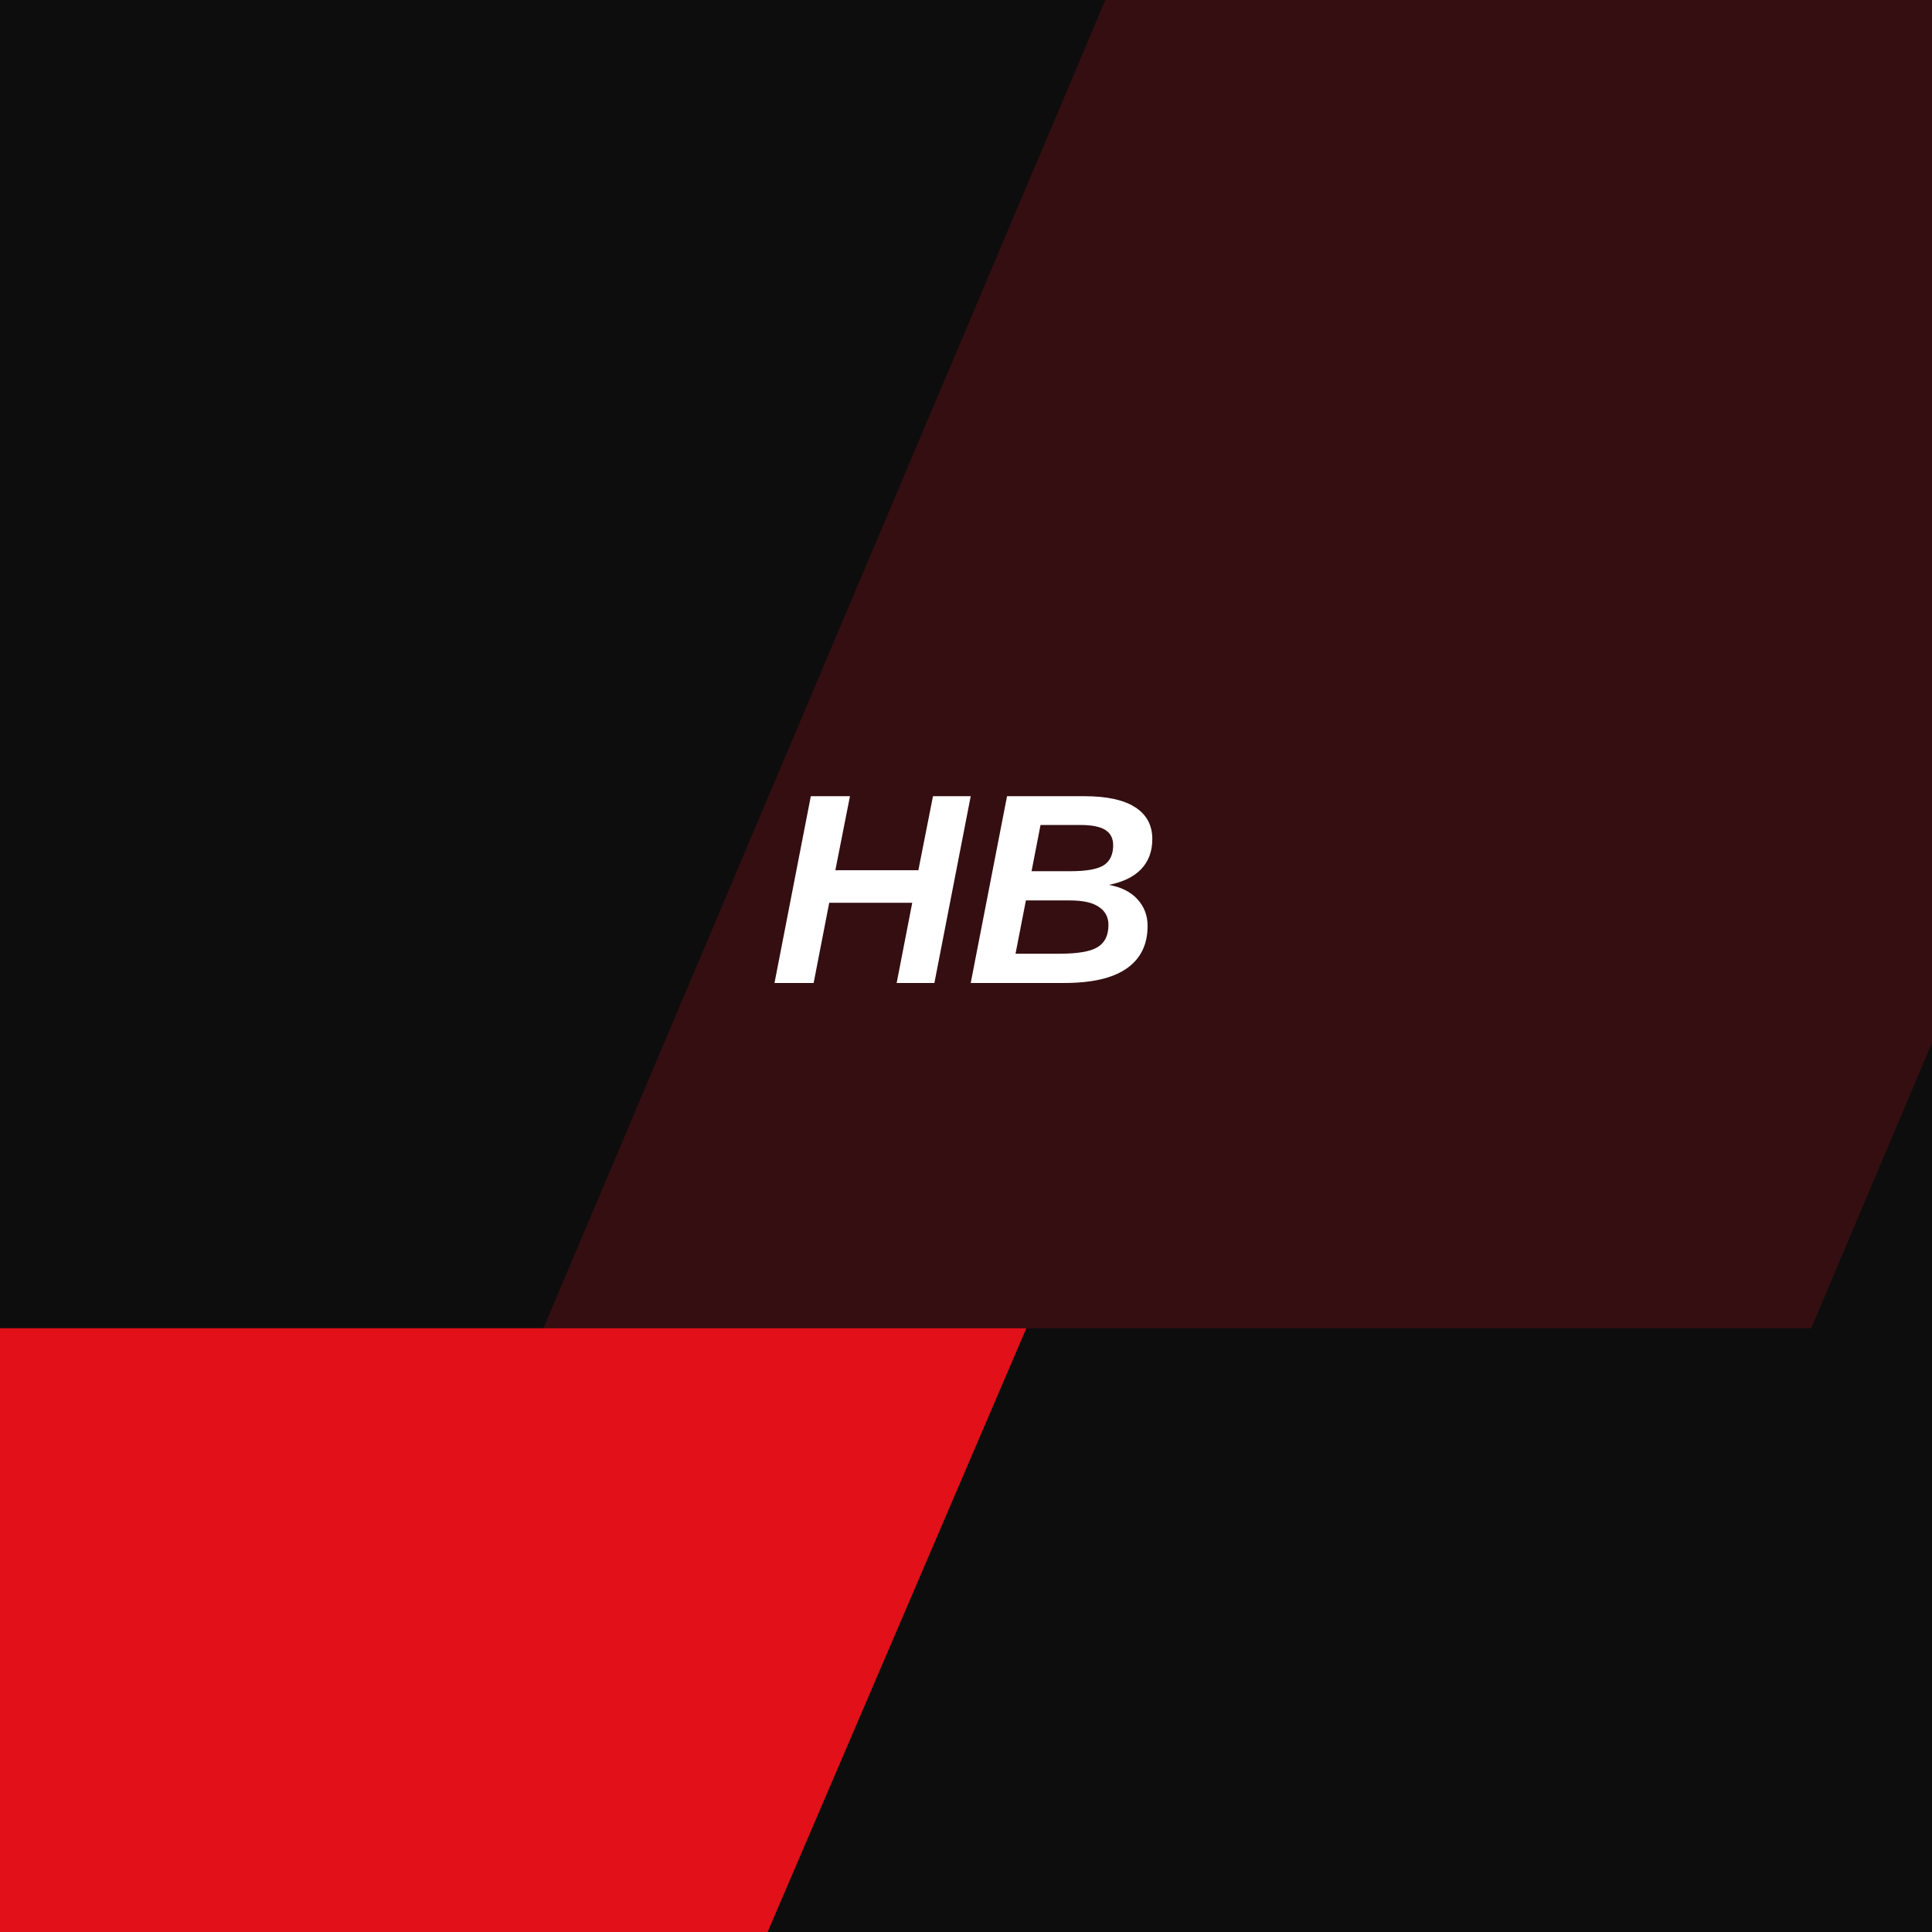
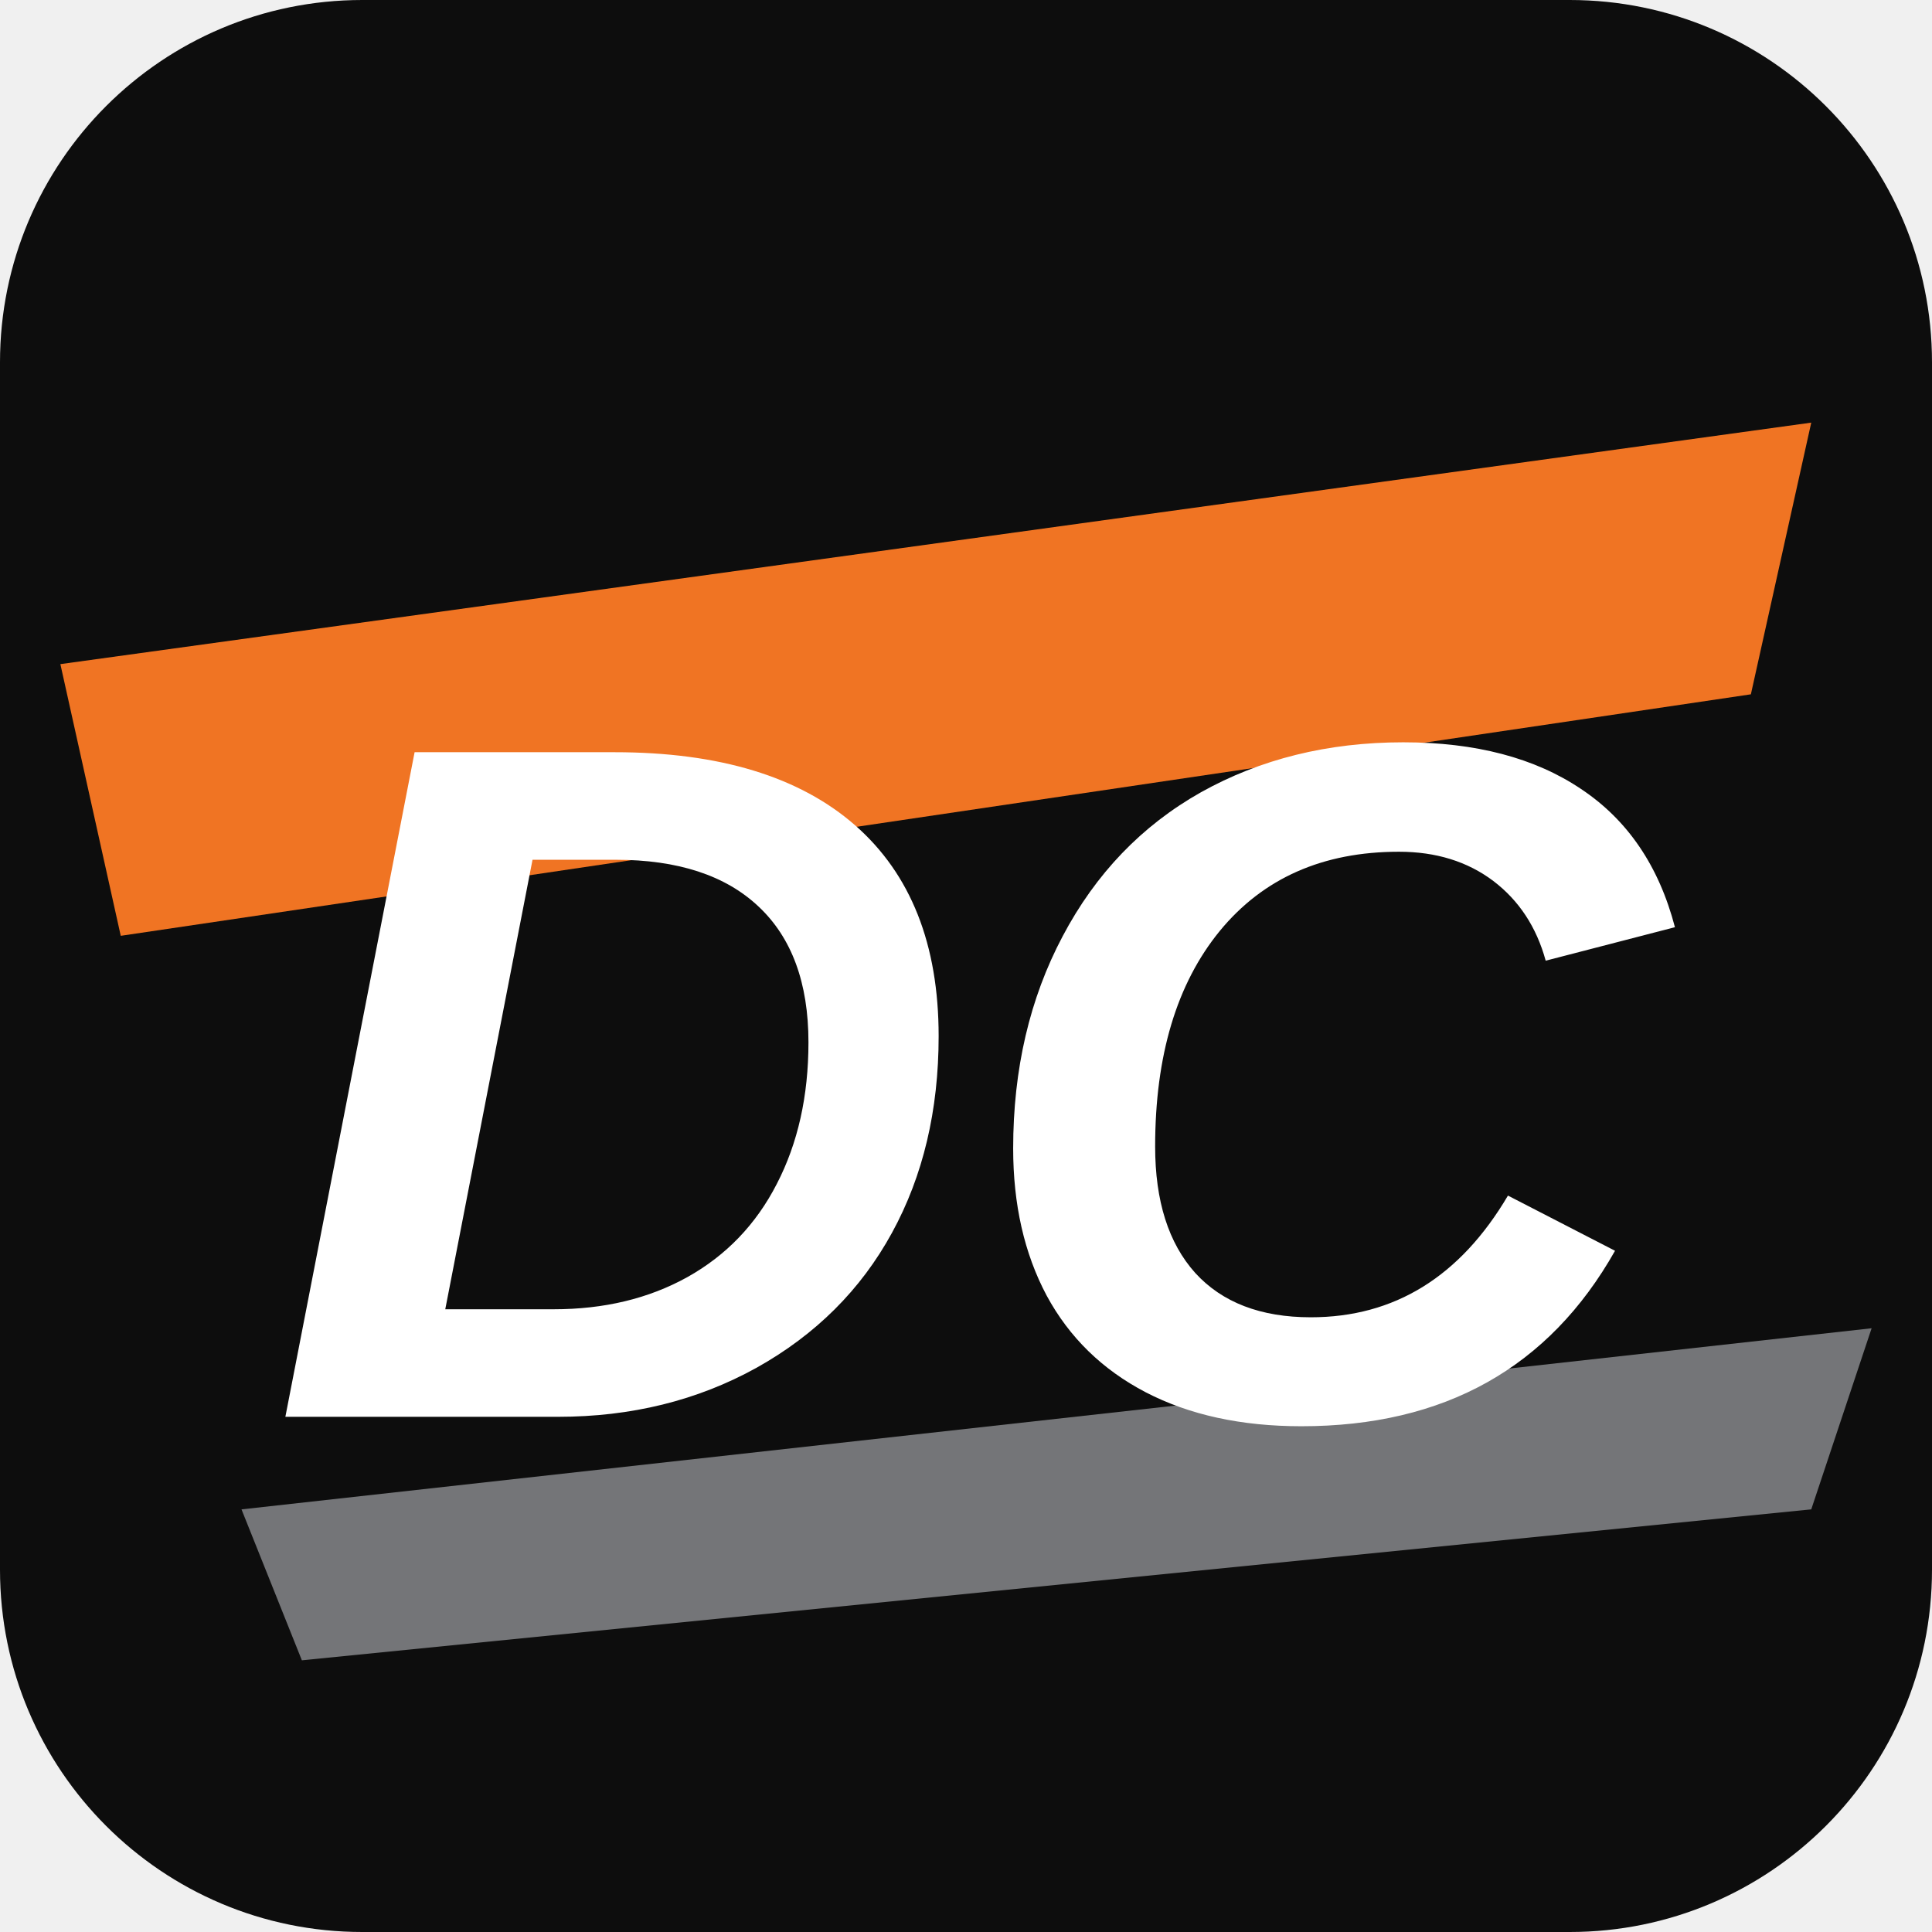
<svg xmlns="http://www.w3.org/2000/svg" width="16" height="16" viewBox="0 0 64 64">
-   <rect width="64" height="64" fill="#0D0D0D" />
-   <path d="M-8 44 L34 44 L22 72 L-20 72 Z" fill="#E11019" />
-   <path d="M40 -8 L82 -8 L60 44 L18 44 Z" fill="#E11019" opacity="0.18" />
-   <text x="50%" y="46%" dominant-baseline="central" text-anchor="middle" font-family="Arial Narrow, Arial, system-ui, sans-serif" font-weight="700" font-style="italic" font-size="9" fill="#FFFFFF">HB</text>
+   <rect width="64" height="64" rx="12" fill="#0D0D0D" />
+   <path d="M2 22 L60 14 L58 23 L4 31 Z" fill="#F07423" />
+   <path d="M8 50 L62 44 L60 50 L10 55 Z" fill="#C8CBD0" opacity="0.55" />
+   <text x="50%" y="56%" dominant-baseline="central" text-anchor="middle" font-family="Arial Narrow, Arial, system-ui, sans-serif" font-weight="700" font-style="italic" font-size="32" fill="#FFFFFF">DC</text>
</svg>
